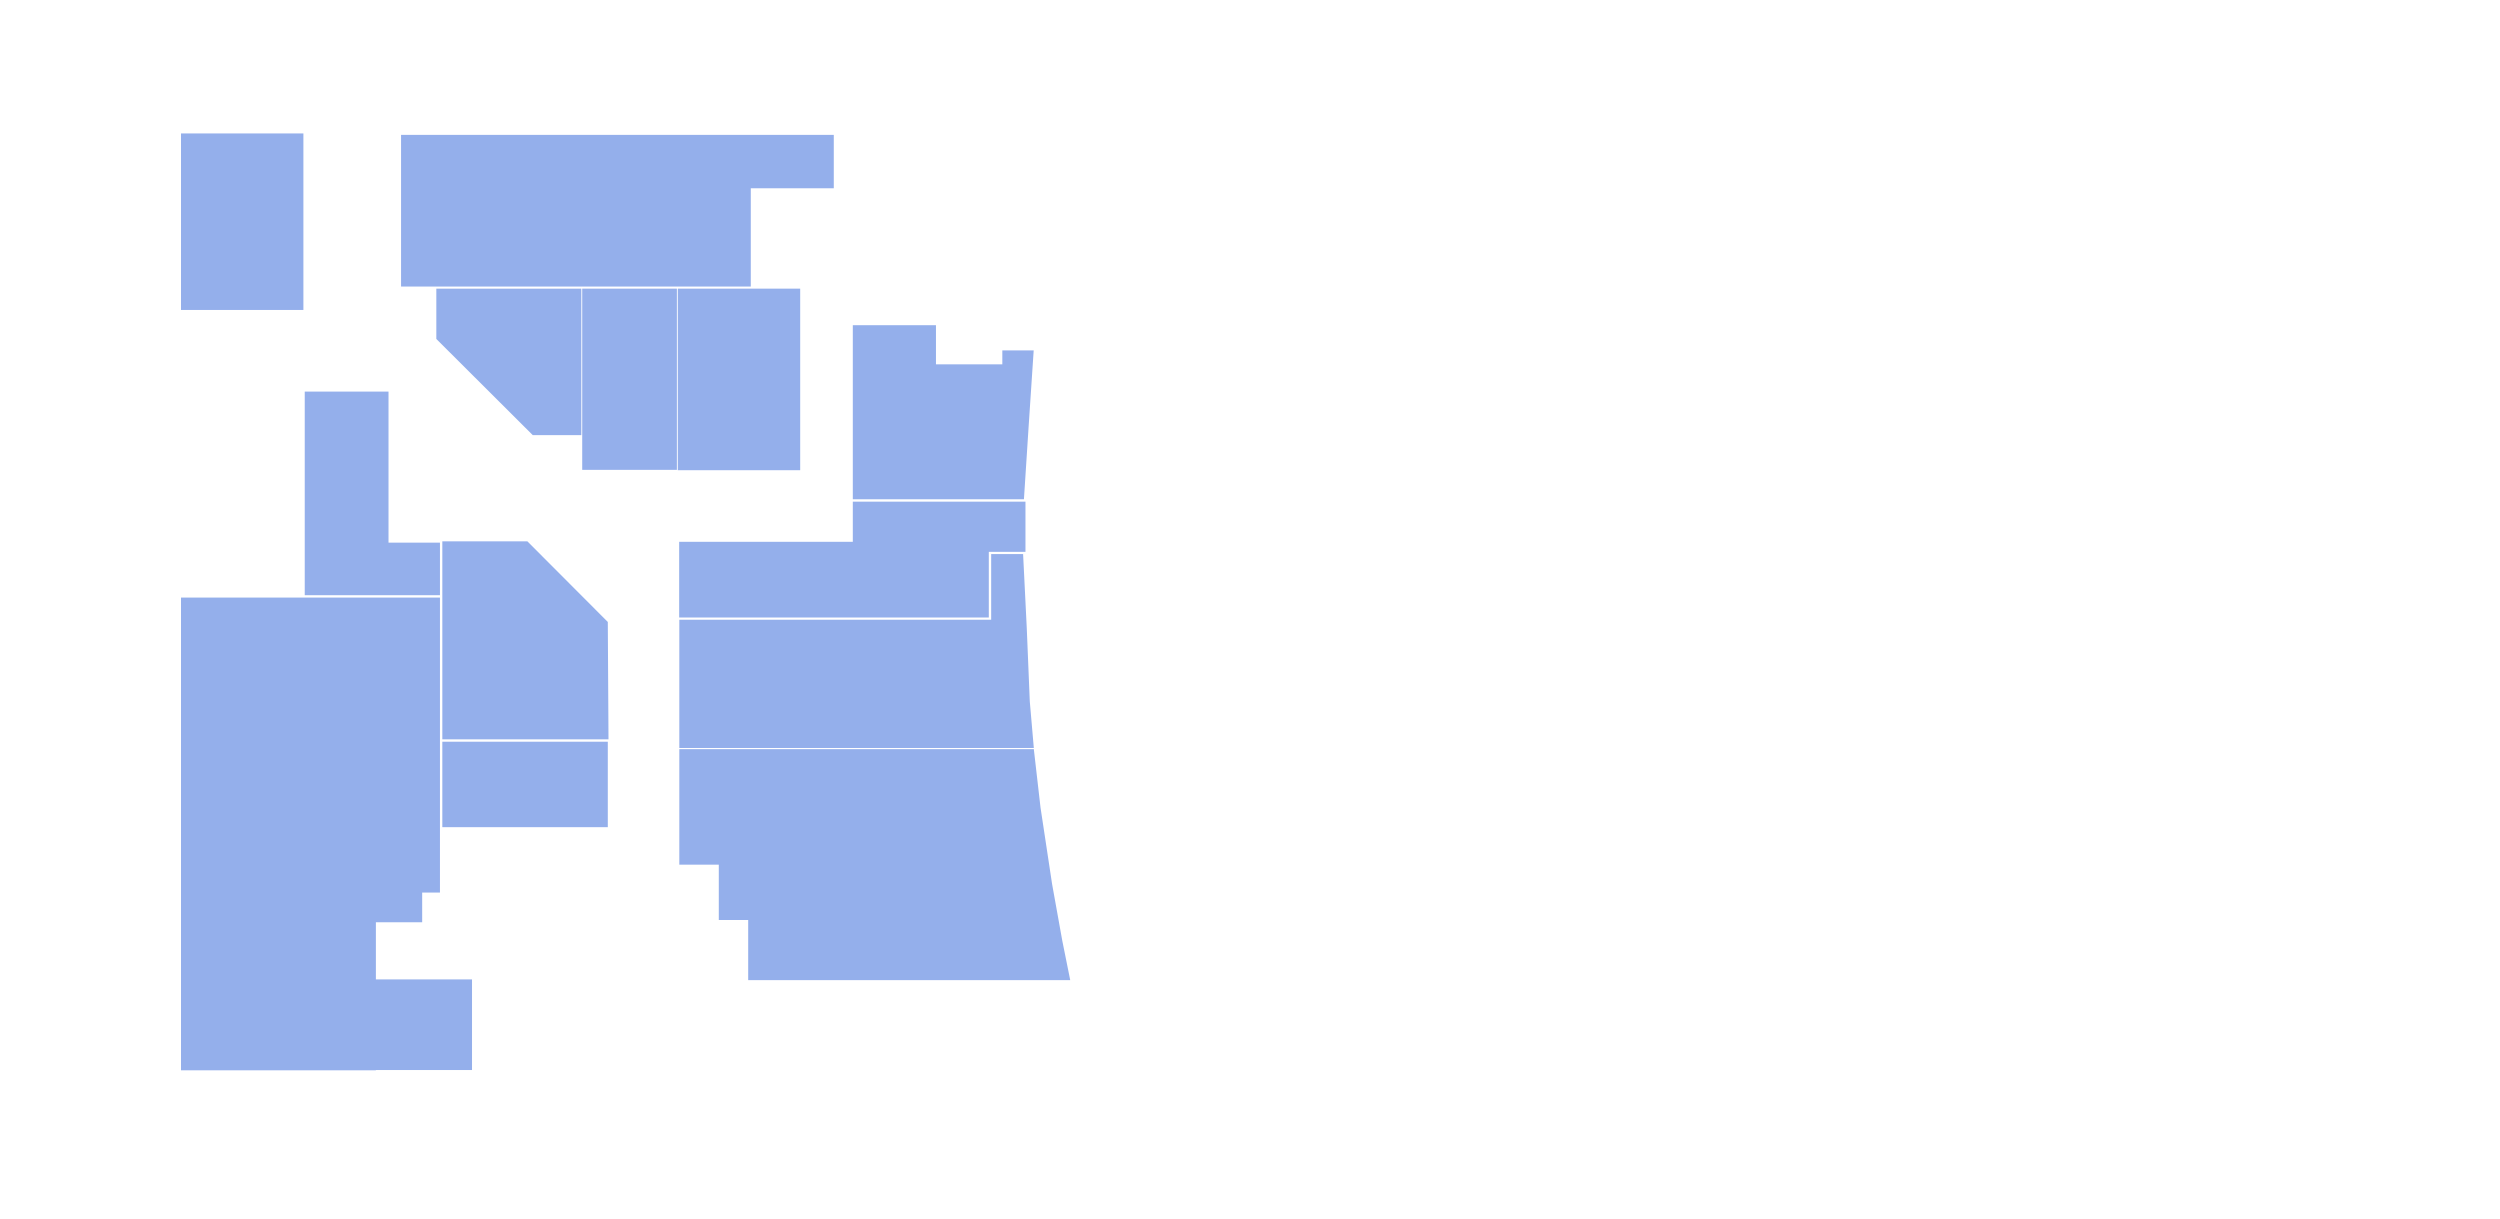
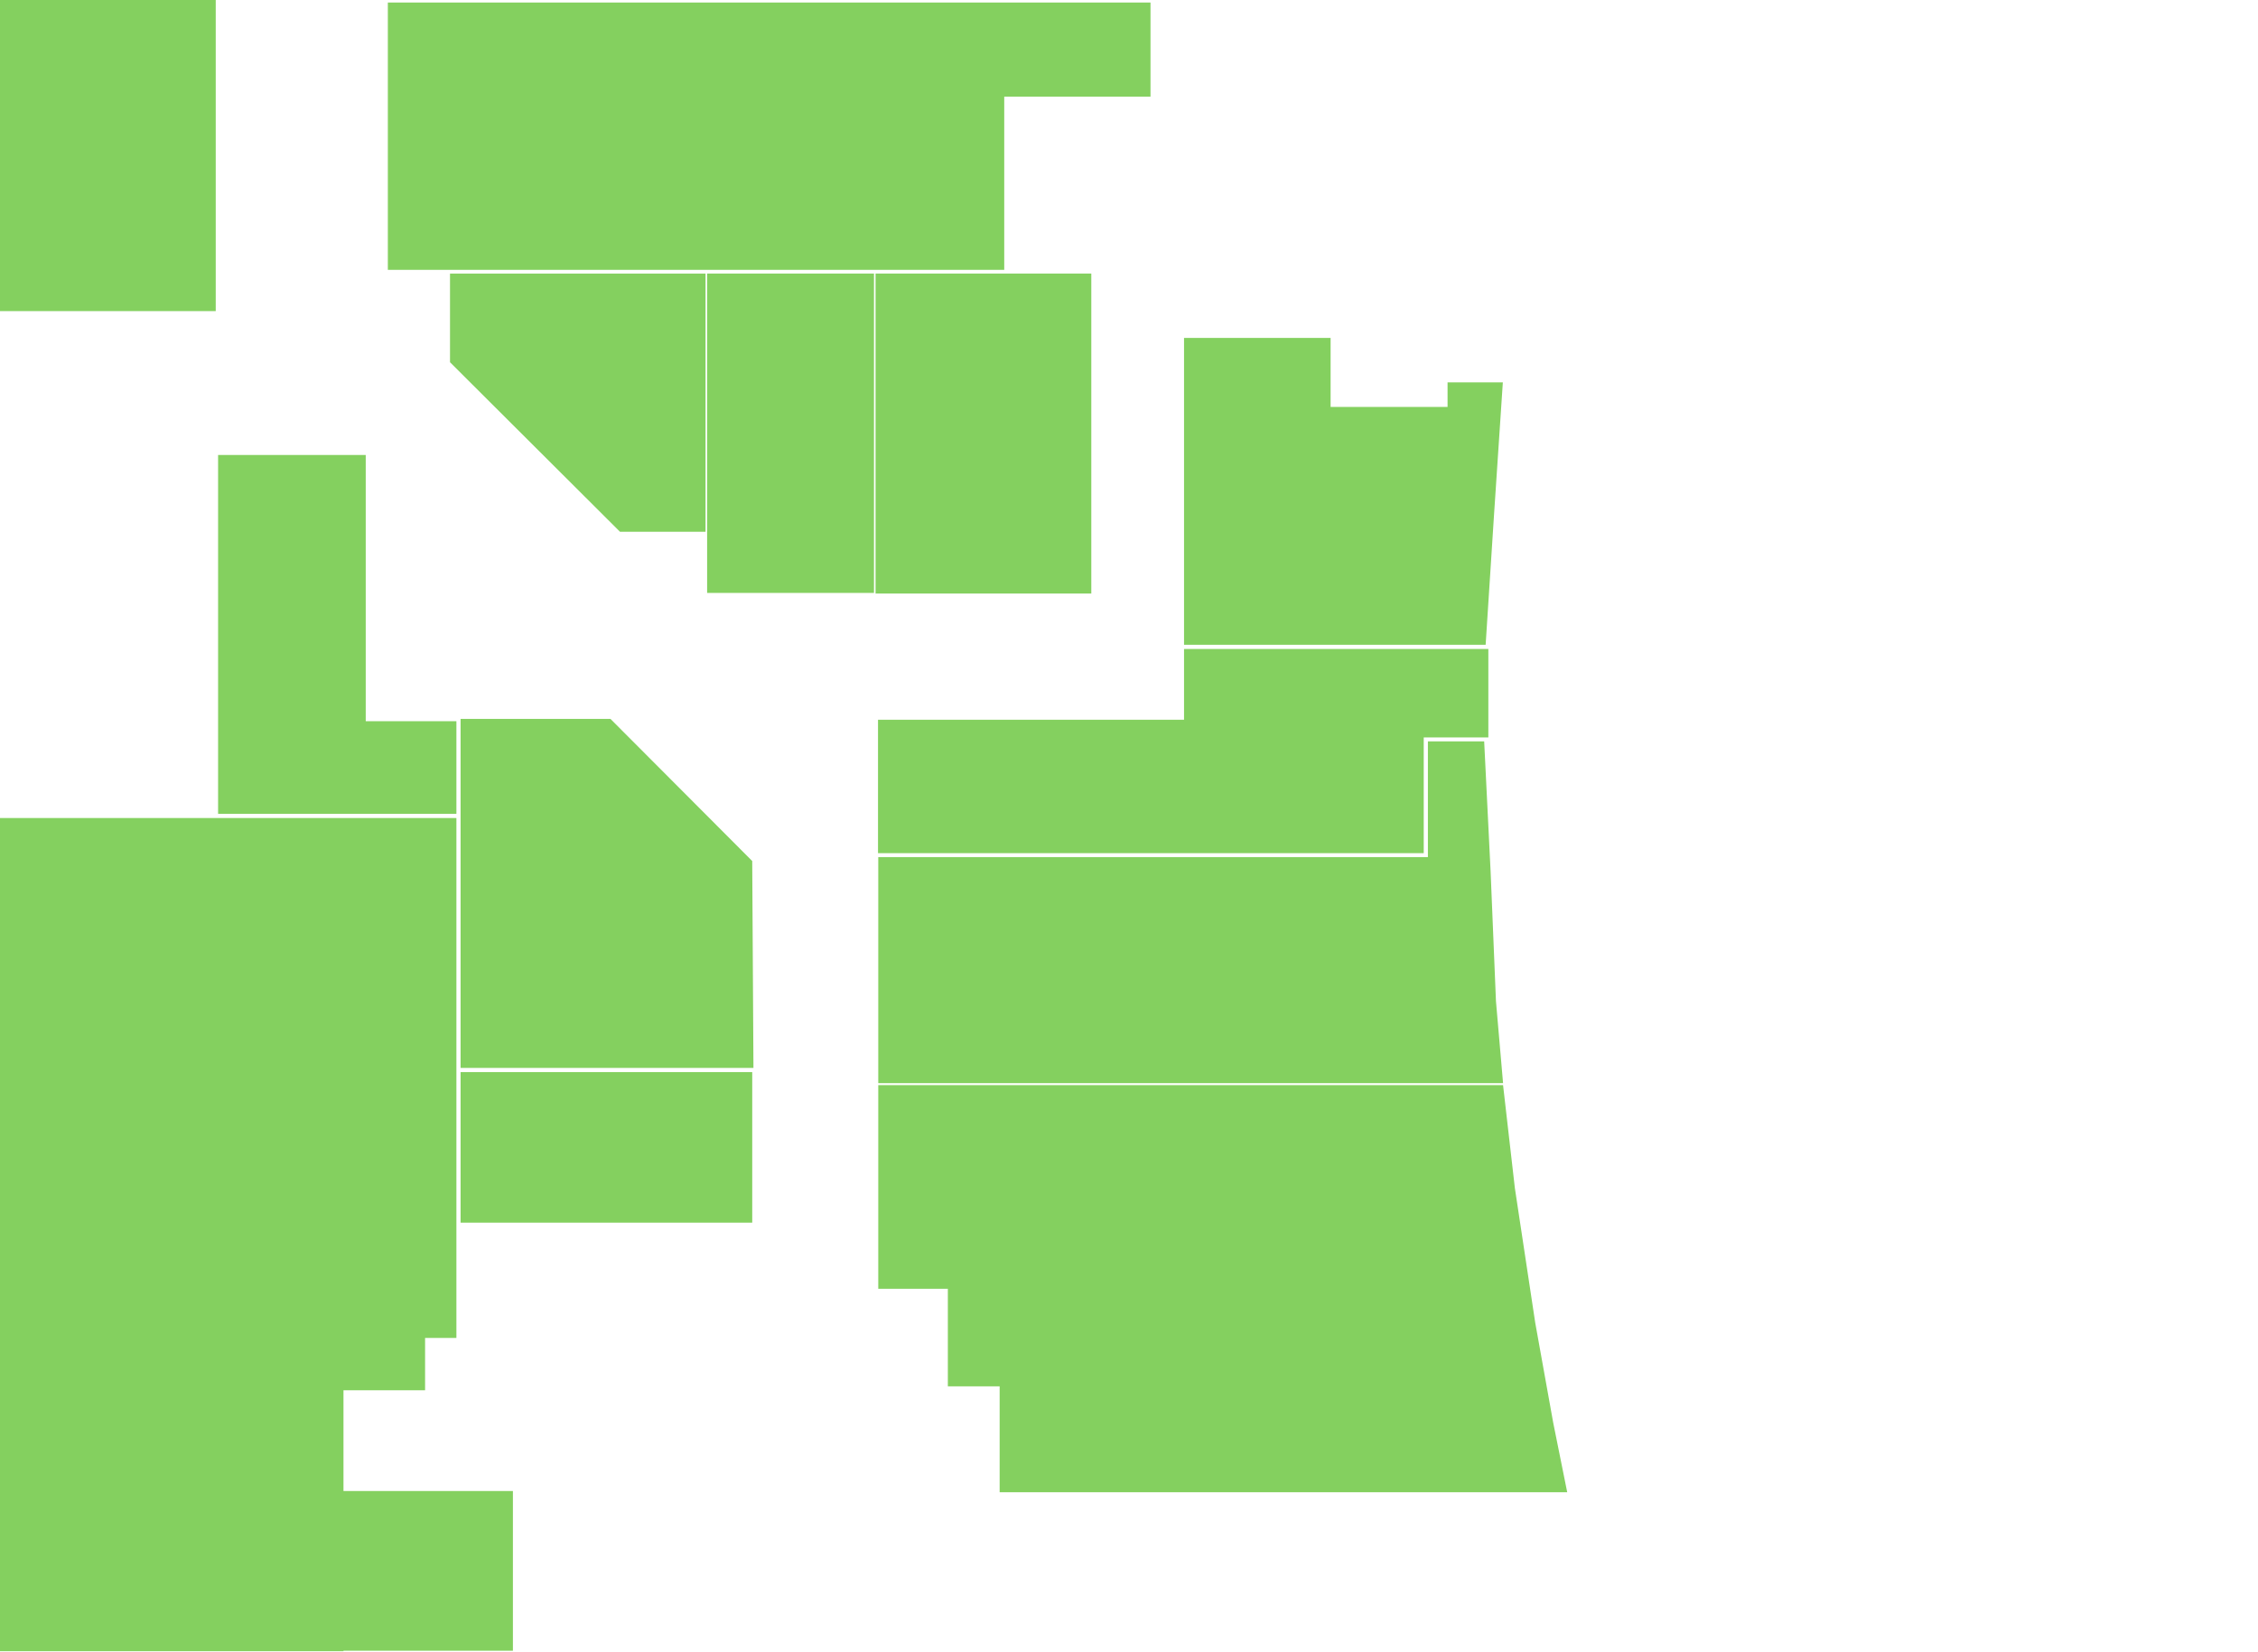
- <svg xmlns="http://www.w3.org/2000/svg" version="1.1" id="Layer_1" x="0px" y="0px" width="1500px" height="731.25px" viewBox="0 0 1500 731.25" enable-background="new 0 0 1500 731.25" xml:space="preserve">
+ <svg xmlns="http://www.w3.org/2000/svg" version="1.1" id="Layer_1" x="0px" y="0px" width="1000px" height="731.25px" viewBox="0 0 1000 731.25" enable-background="new 0 0 1000 731.25" xml:space="preserve">
  <g id="ruuminr">
    <g id="room101">
-       <polygon fill="#94AFEB" points="450.472,80.926 240.634,80.926 240.634,171.931 450.472,171.931 450.472,112.961 500.27,112.961     500.27,80.926   " />
+       <polygon fill="#84D05F" points="444.743,1.117 171.766,1.117 171.766,119.504 444.743,119.504 444.743,42.791 509.523,42.791     509.523,1.117   " />
    </g>
    <g id="room102">
-       <polygon fill="#94AFEB" points="348.787,261.098 319.668,261.098 261.797,203.382 261.797,173.186 348.787,173.186   " />
+       <polygon fill="#84D05F" points="312.462,235.501 274.581,235.501 199.297,160.418 199.297,121.137 312.462,121.137   " />
    </g>
    <g id="room103">
-       <rect x="349.328" y="173.186" fill="#94AFEB" width="56.802" height="108.729" />
+       <rect x="313.166" y="121.137" fill="#84D05F" width="73.893" height="141.444" />
    </g>
    <g id="room104">
-       <rect x="406.67" y="173.186" fill="#94AFEB" width="73.444" height="108.938" />
+       <rect x="387.761" y="121.137" fill="#84D05F" width="95.543" height="141.718" />
    </g>
    <g id="room105">
-       <polygon fill="#94AFEB" points="601.396,218.605 561.581,218.605 561.581,195.101 511.686,195.101 511.686,299.573     558.304,299.573 561.581,299.573 614.361,299.573 617.205,255.477 620.215,210.24 601.396,210.24   " />
+       <polygon fill="#84D05F" points="641.08,180.222 589.284,180.222 589.284,149.646 524.375,149.646 524.375,285.553     585.021,285.553 589.284,285.553 657.946,285.553 661.646,228.189 665.561,169.34 641.08,169.34   " />
    </g>
    <g id="room106">
-       <polygon fill="#94AFEB" points="615.281,300.996 593.099,300.996 511.686,300.996 511.686,325.086 407.506,325.086     407.506,370.505 593.283,370.505 593.283,331.107 615.281,331.107   " />
+       <polygon fill="#84D05F" points="659.142,287.404 630.285,287.404 524.375,287.404 524.375,318.743 388.849,318.743     388.849,377.828 630.525,377.828 630.525,326.576 659.142,326.576   " />
    </g>
    <g id="room107">
-       <polygon fill="#94AFEB" points="613.86,332.445 594.704,332.445 594.704,371.844 407.59,371.844 407.59,448.797 620.29,448.797     617.875,420.896 616.063,376.986   " />
+       <polygon fill="#84D05F" points="657.294,328.316 632.374,328.316 632.374,379.57 388.958,379.57 388.958,479.678 665.659,479.678     662.517,443.383 660.159,386.26   " />
    </g>
    <g id="room108">
-       <polygon fill="#94AFEB" points="407.59,449.466 407.59,518.807 431.278,518.807 431.278,552.015 448.911,552.015 448.911,588.065     642.13,588.065 637.363,564.394 631.253,530.428 624.314,484.551 620.29,449.466   " />
+       <polygon fill="#84D05F" points="388.958,480.547 388.958,570.754 419.774,570.754 419.774,613.953 442.712,613.953     442.712,660.852 694.07,660.852 687.869,630.057 679.92,585.871 670.894,526.191 665.659,480.547   " />
    </g>
    <g id="room110">
-       <rect x="265.395" y="445.031" fill="#94AFEB" width="99.285" height="51.271" />
+       <rect x="203.978" y="474.779" fill="#84D05F" width="129.159" height="66.695" />
    </g>
    <g id="room111">
-       <polygon fill="#94AFEB" points="364.68,373.182 365.098,443.609 265.395,443.609 265.395,324.797 316.417,324.797   " />
+       <polygon fill="#84D05F" points="333.136,381.311 333.68,472.93 203.978,472.93 203.978,318.367 270.352,318.367   " />
    </g>
    <g id="room112">
-       <polygon fill="#94AFEB" points="233.106,325.587 233.106,234.953 182.844,234.953 182.844,357.121 233.106,357.121     263.971,357.121 263.971,325.587   " />
+       <polygon fill="#84D05F" points="161.973,319.394 161.973,201.49 96.587,201.49 96.587,360.417 161.973,360.417 202.125,360.417     202.125,319.394   " />
    </g>
    <g id="room113">
-       <rect x="108.597" y="80.065" fill="#94AFEB" width="73.443" height="105.912" />
+       <rect y="-0.003" fill="#84D05F" width="95.542" height="137.78" />
    </g>
    <g id="room114">
-       <polygon fill="#94AFEB" points="225.53,587.646 225.53,553.354 253.307,553.354 253.307,535.536 263.971,535.536 263.971,358.544     108.597,358.544 108.597,535.536 108.597,553.354 108.597,642.184 225.53,642.184 225.53,642.017 283.21,642.017 283.21,587.646       " />
+       <polygon fill="#84D05F" points="152.117,660.307 152.117,615.695 188.252,615.695 188.252,592.516 202.125,592.516     202.125,362.269 0,362.269 0,592.516 0,615.695 0,731.254 152.117,731.254 152.117,731.037 227.153,731.037 227.153,660.307   " />
    </g>
  </g>
</svg>
